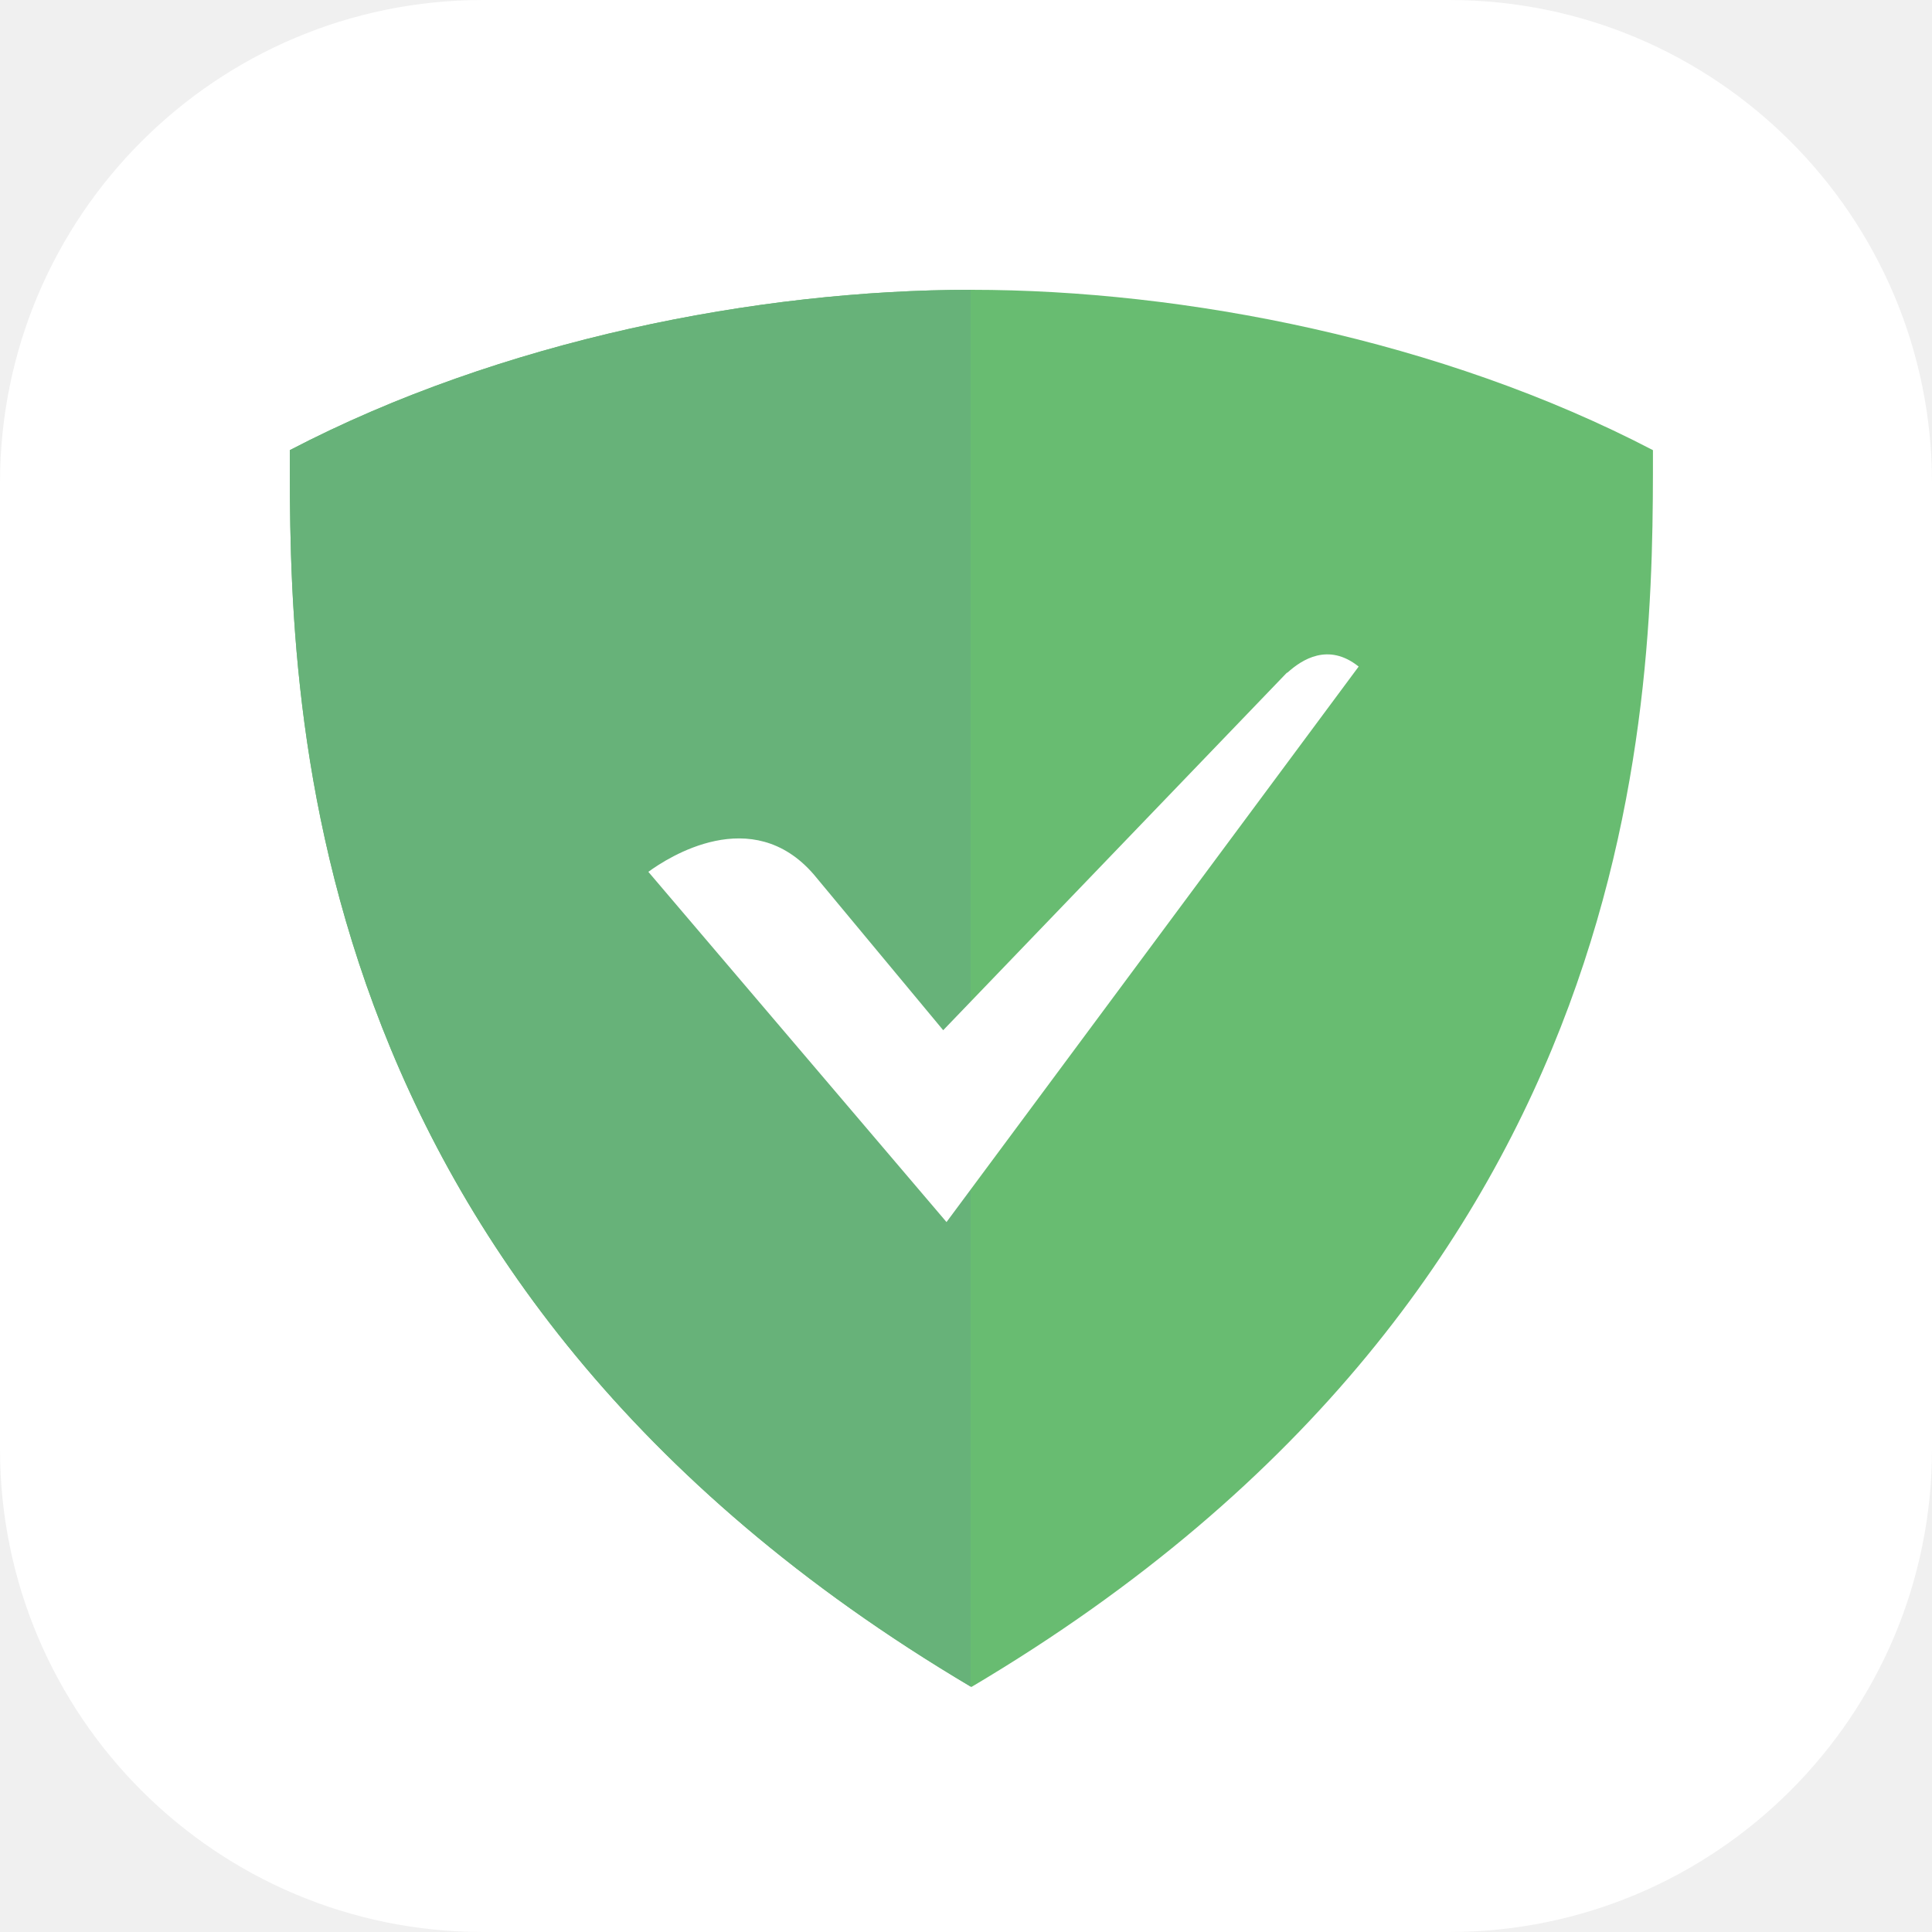
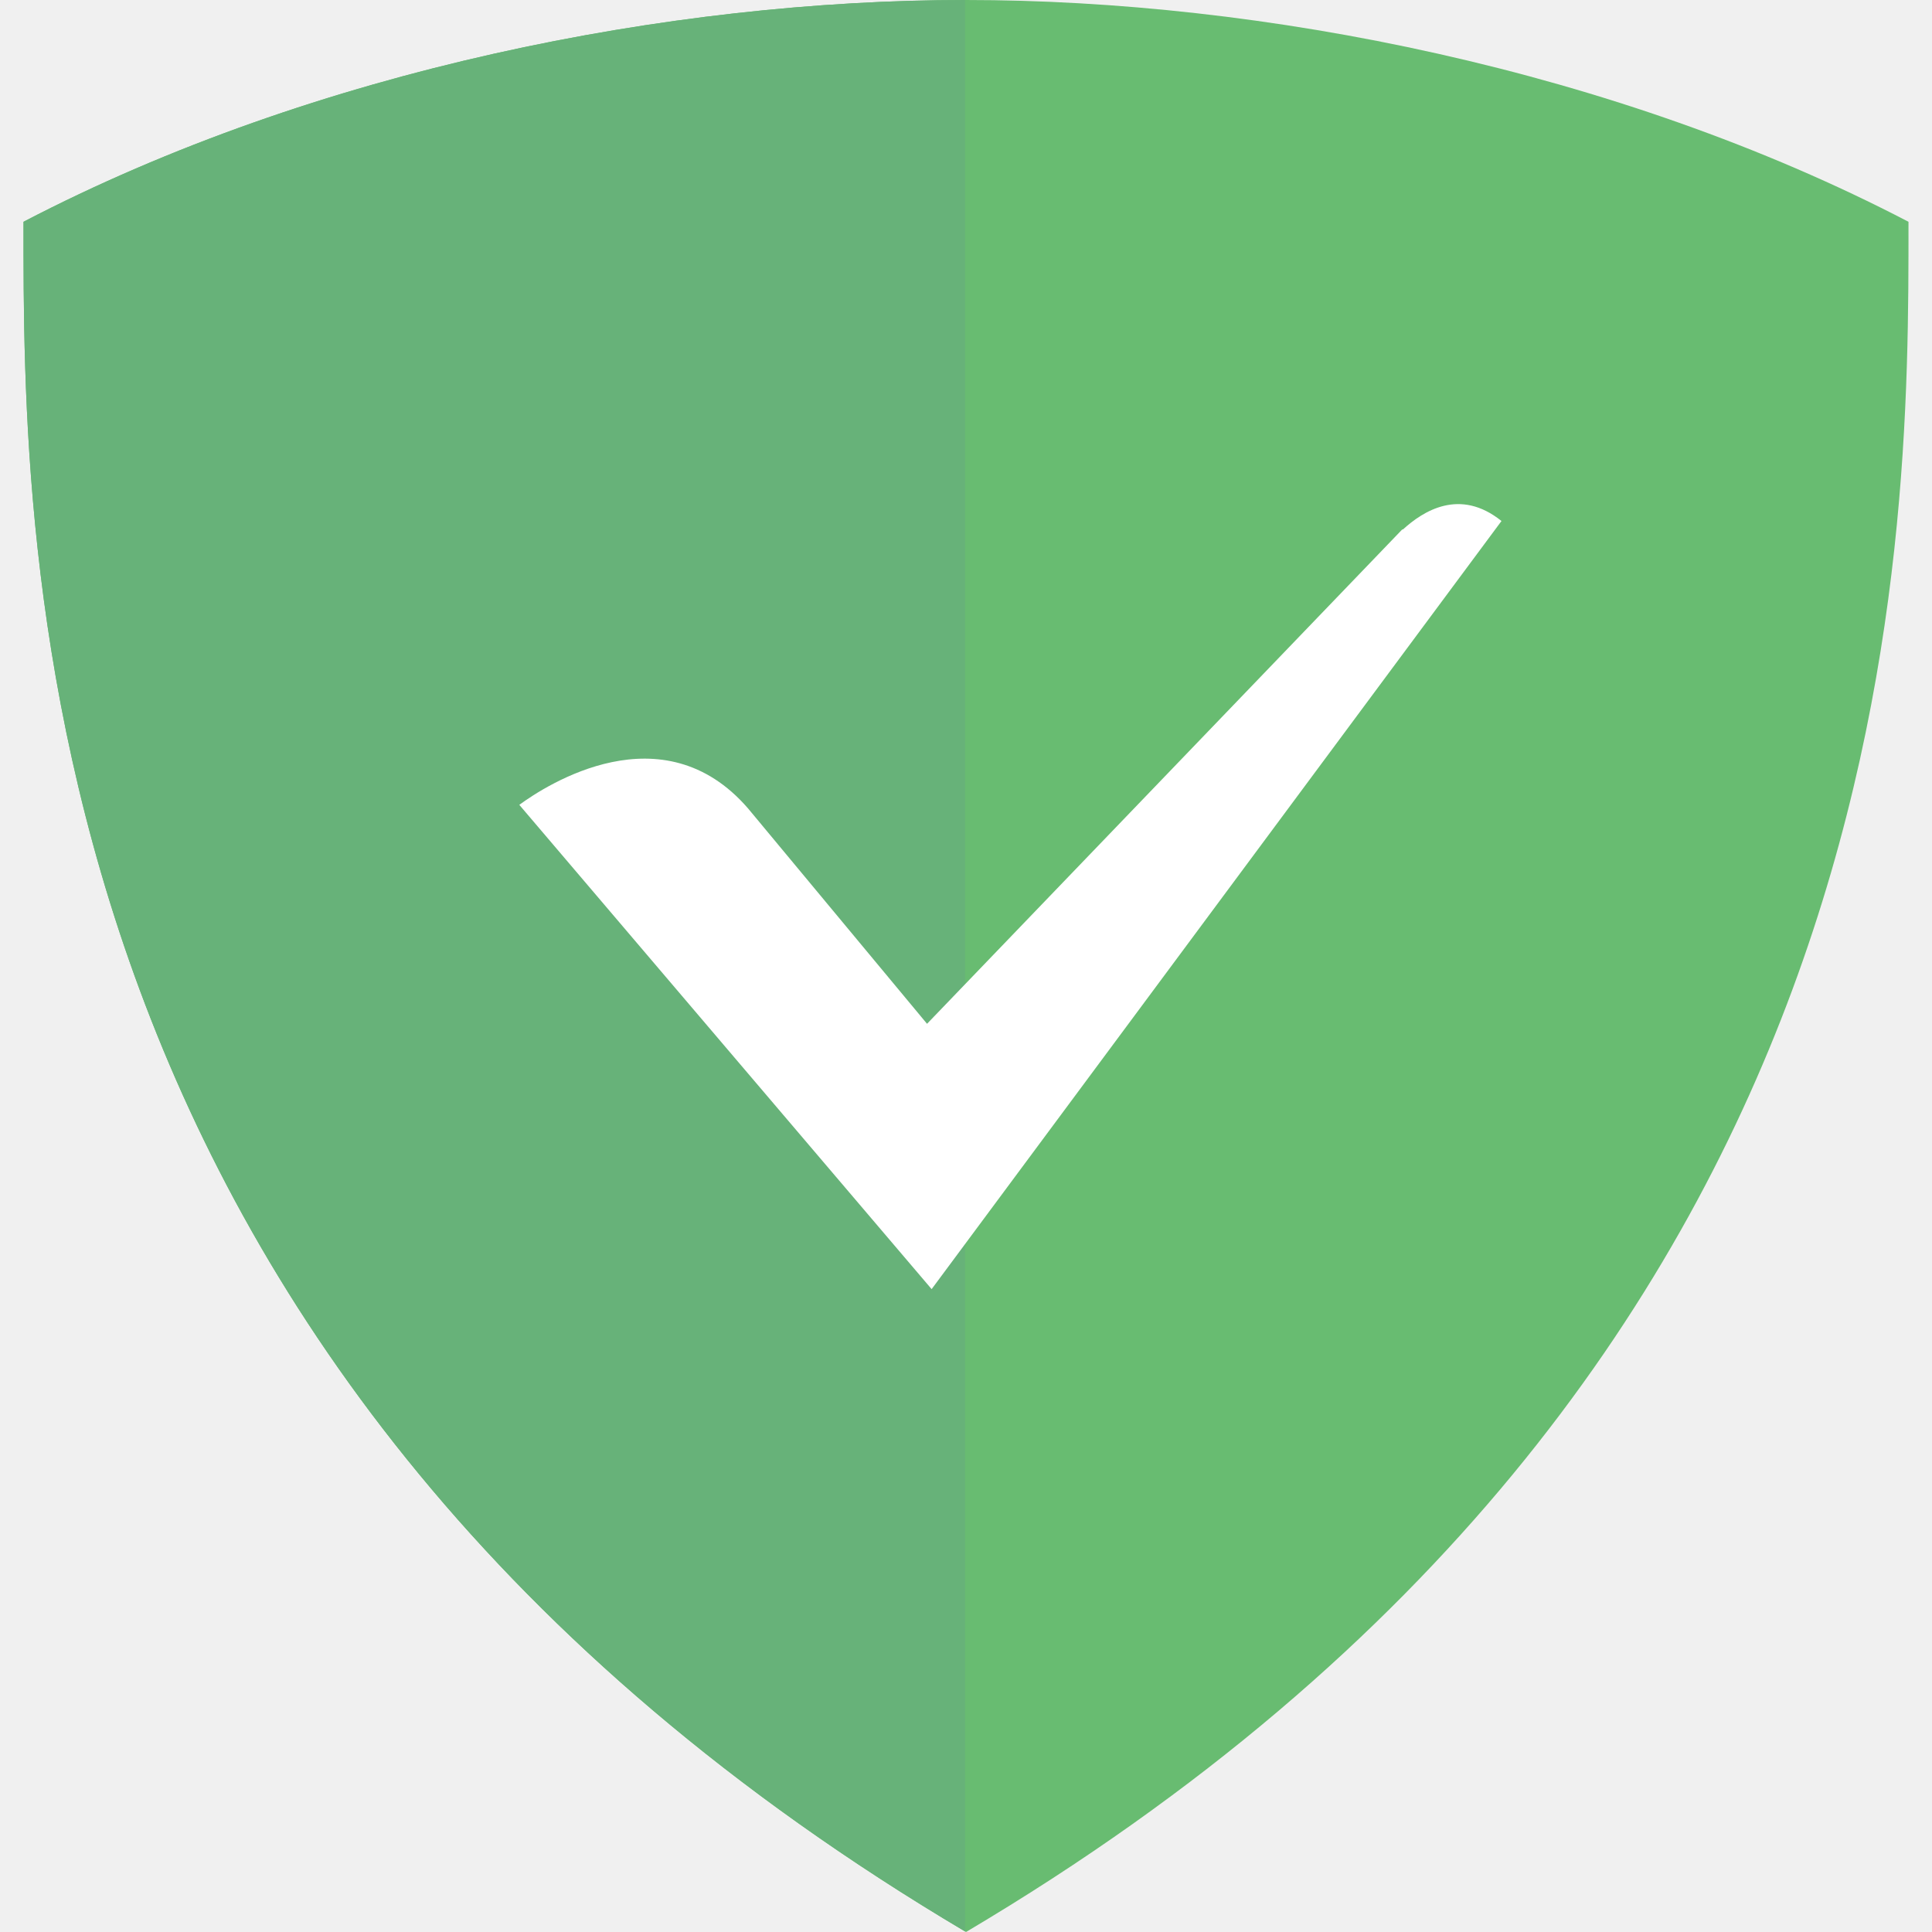
- <svg xmlns="http://www.w3.org/2000/svg" width="80px" height="80px" viewBox="0 0 80 80" version="1.1">
-   <g id="logo" stroke="none" stroke-width="1" fill="none" fill-rule="evenodd">
-     <rect id="Rectangle" fill="#FFFFFF" x="0" y="0" width="80" height="80" rx="20" />
-     <g id="Group-10" transform="translate(12, 12)">
-       <g id="Group-9">
-         <g id="Group-8">
-           <g id="Group-7">
-             <path d="M28.222,0 C19.401,0 8.76,2.074 8.65485005e-06,6.64 C8.65485005e-06,16.502 -0.121,41.069 28.222,57.855 C56.566,41.069 56.445,16.502 56.445,6.64 C47.685,2.074 37.044,0 28.222,0 L28.222,0 Z" id="Path" fill="#68BC71" />
-             <path d="M28.193,57.838 C-0.121,41.052 8.65485006e-06,16.498 8.65485006e-06,6.64 C8.75,2.079 19.378,0.005 28.193,7.38217799e-06 L28.193,57.838 Z" id="Combined-Shape" fill="#67B279" />
-           </g>
-           <path d="M27.193,38.603 L44.259,15.601 C43.008,14.599 41.912,15.306 41.308,15.854 L41.286,15.856 L27.056,30.659 L21.694,24.206 C19.137,21.251 15.659,23.505 14.847,24.101 L27.193,38.603" id="Fill-11" fill="#FFFFFF" />
-         </g>
+ <svg xmlns="http://www.w3.org/2000/svg" stroke-miterlimit="10" style="fill-rule:nonzero;clip-rule:evenodd;stroke-linecap:round;stroke-linejoin:round;" version="1.1" viewBox="0 0 24 24" xml:space="preserve">
+   <defs />
+   <clipPath id="ArtboardFrame">
+     <rect height="24" width="24" x="0" y="0" />
+   </clipPath>
+   <g clip-path="url(#ArtboardFrame)" id="logo">
+     <g opacity="1">
+       <g opacity="1">
+         <path d="M12-4.44089e-16C8.34-4.44089e-16 3.926 0.861 0.292 2.755C0.292 6.845 0.242 17.037 12 24C23.758 17.037 23.708 6.845 23.708 2.755C20.073 0.861 15.659-4.44089e-16 12-4.44089e-16L12-4.44089e-16Z" fill="#68bc71" fill-rule="evenodd" opacity="1" stroke="none" />
+         <path d="M11.988 23.993C0.242 17.03 0.292 6.844 0.292 2.755C3.922 0.863 8.331 0.002 11.988 3.06235e-06C11.988 3.06235e-06 11.988 23.993 11.988 23.993Z" fill="#67b279" fill-rule="evenodd" opacity="1" stroke="none" />
      </g>
+       <path d="M11.573 16.014L18.652 6.472C18.134 6.056 17.678 6.349 17.428 6.577L17.419 6.577L11.516 12.718L9.292 10.042C8.231 8.816 6.788 9.751 6.451 9.998L11.573 16.014" fill="#ffffff" fill-rule="evenodd" opacity="1" stroke="none" />
    </g>
  </g>
</svg>
